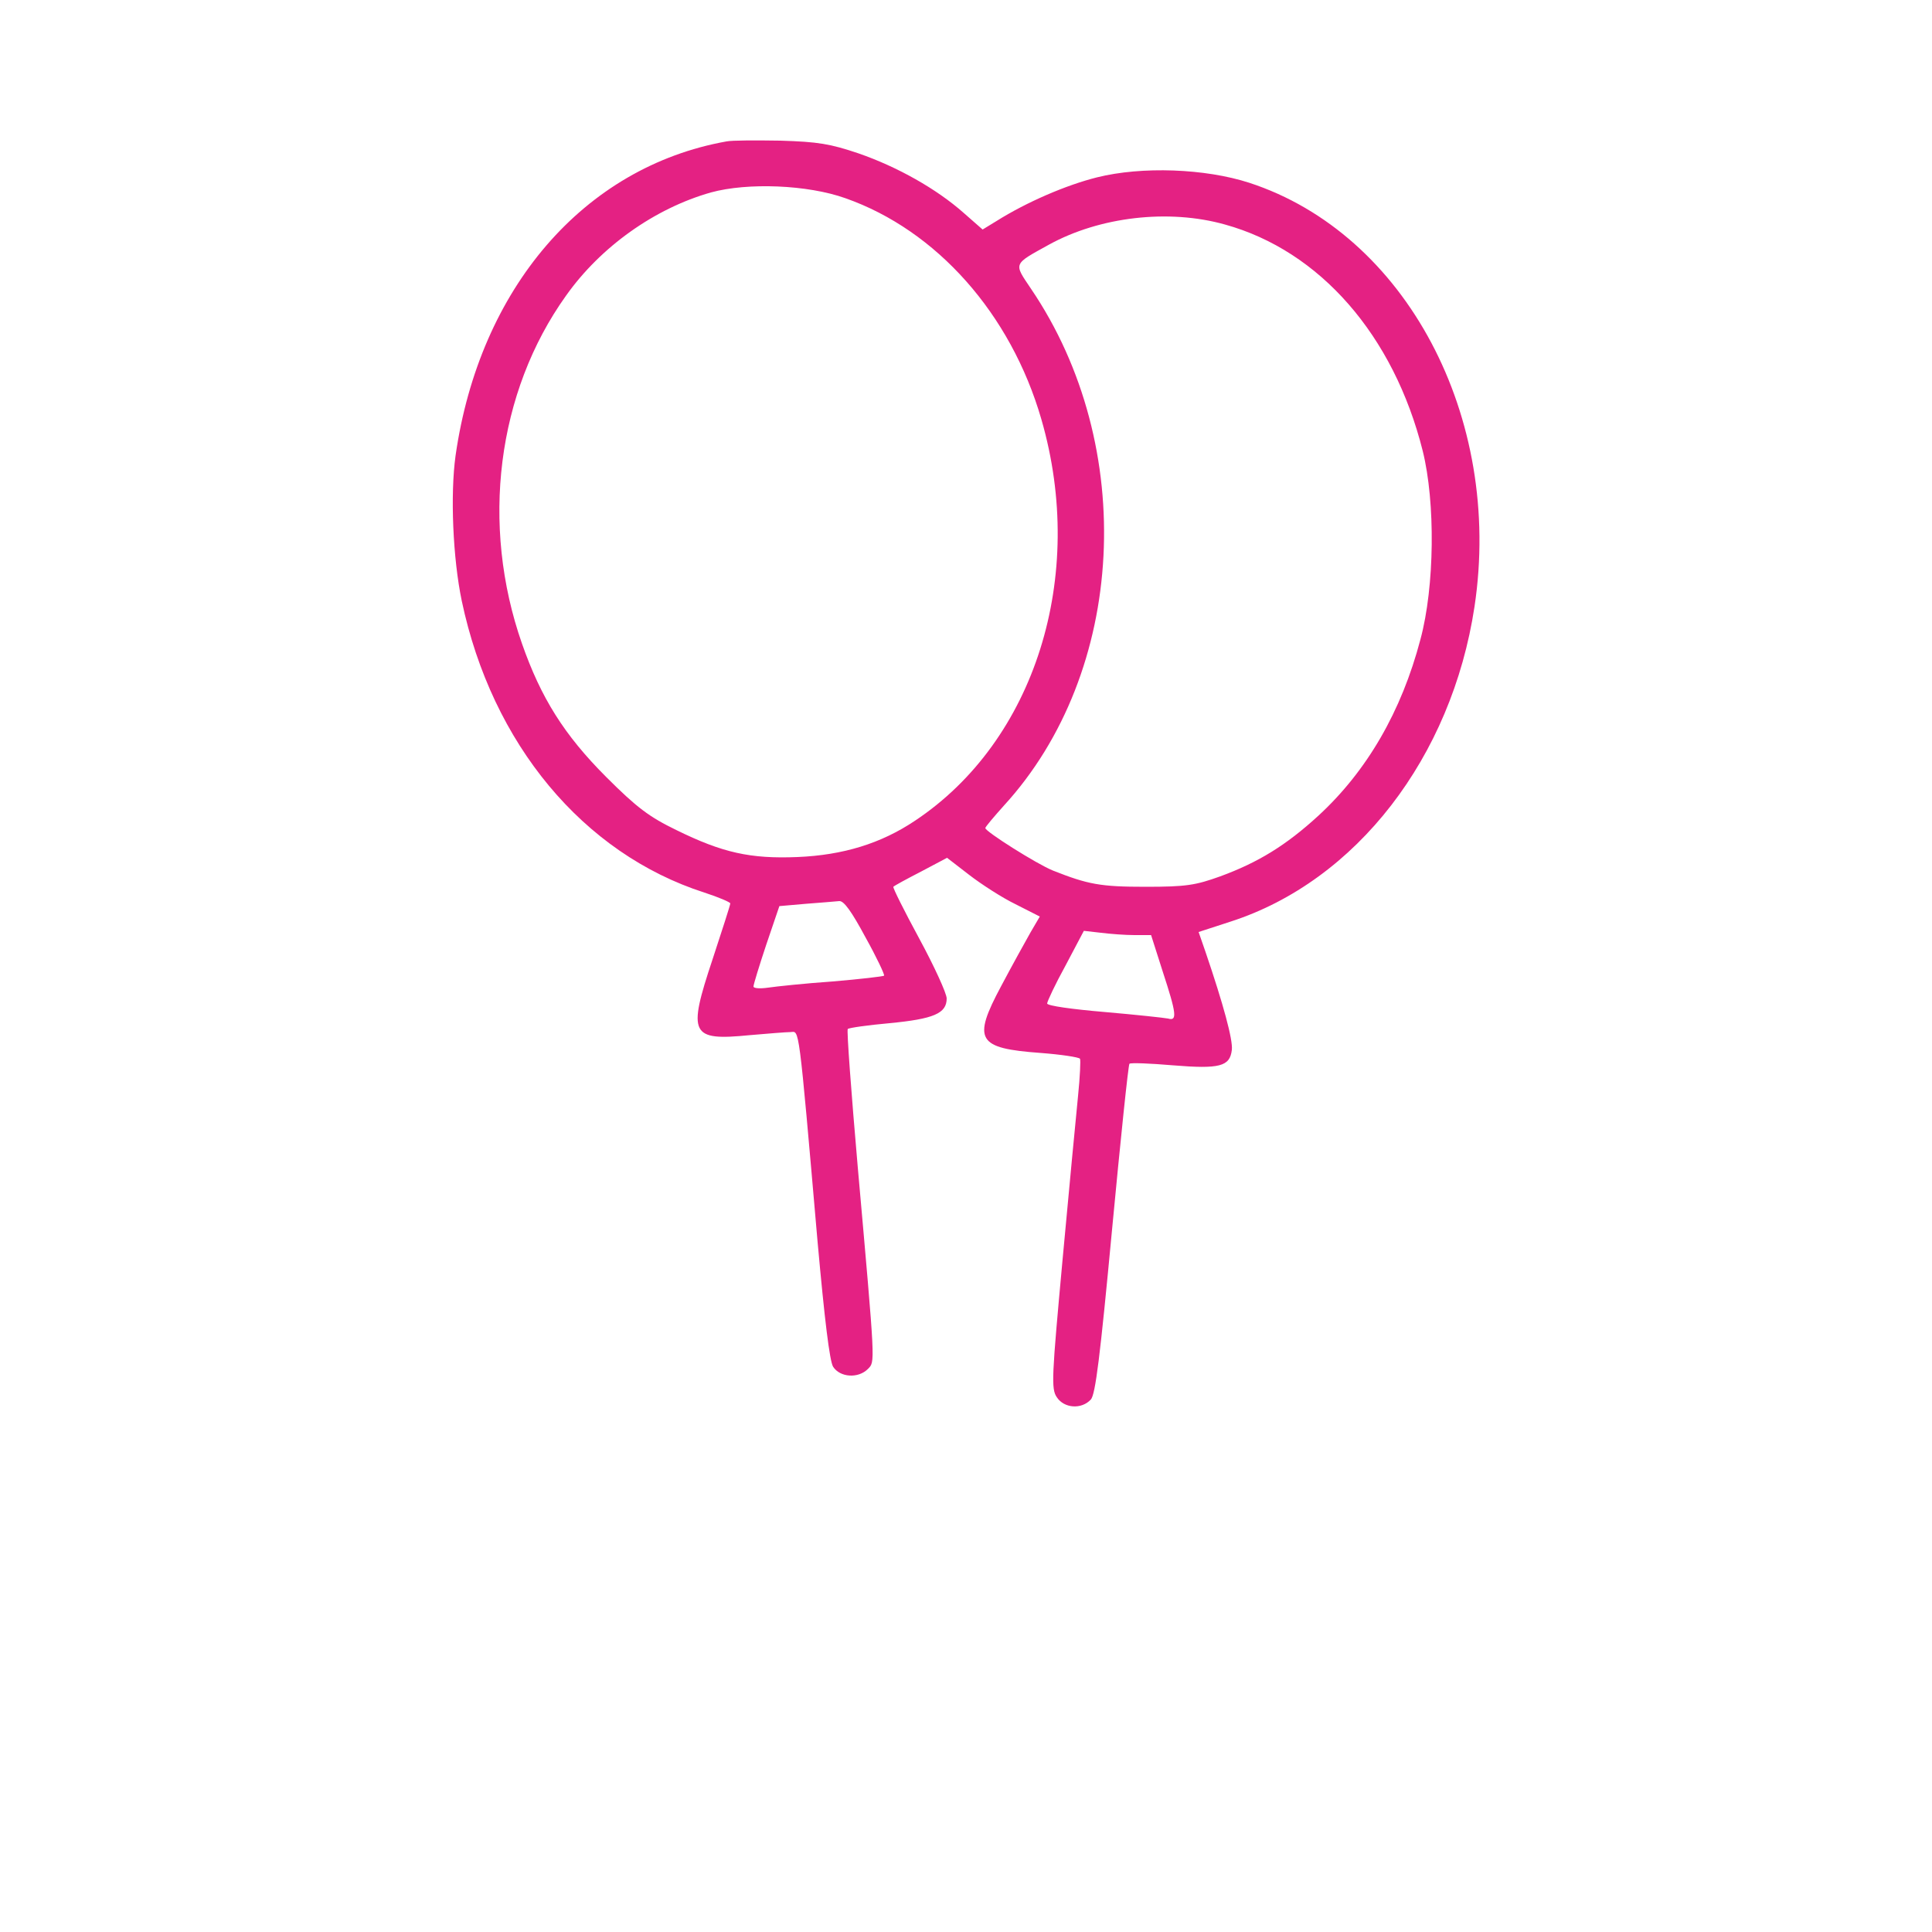
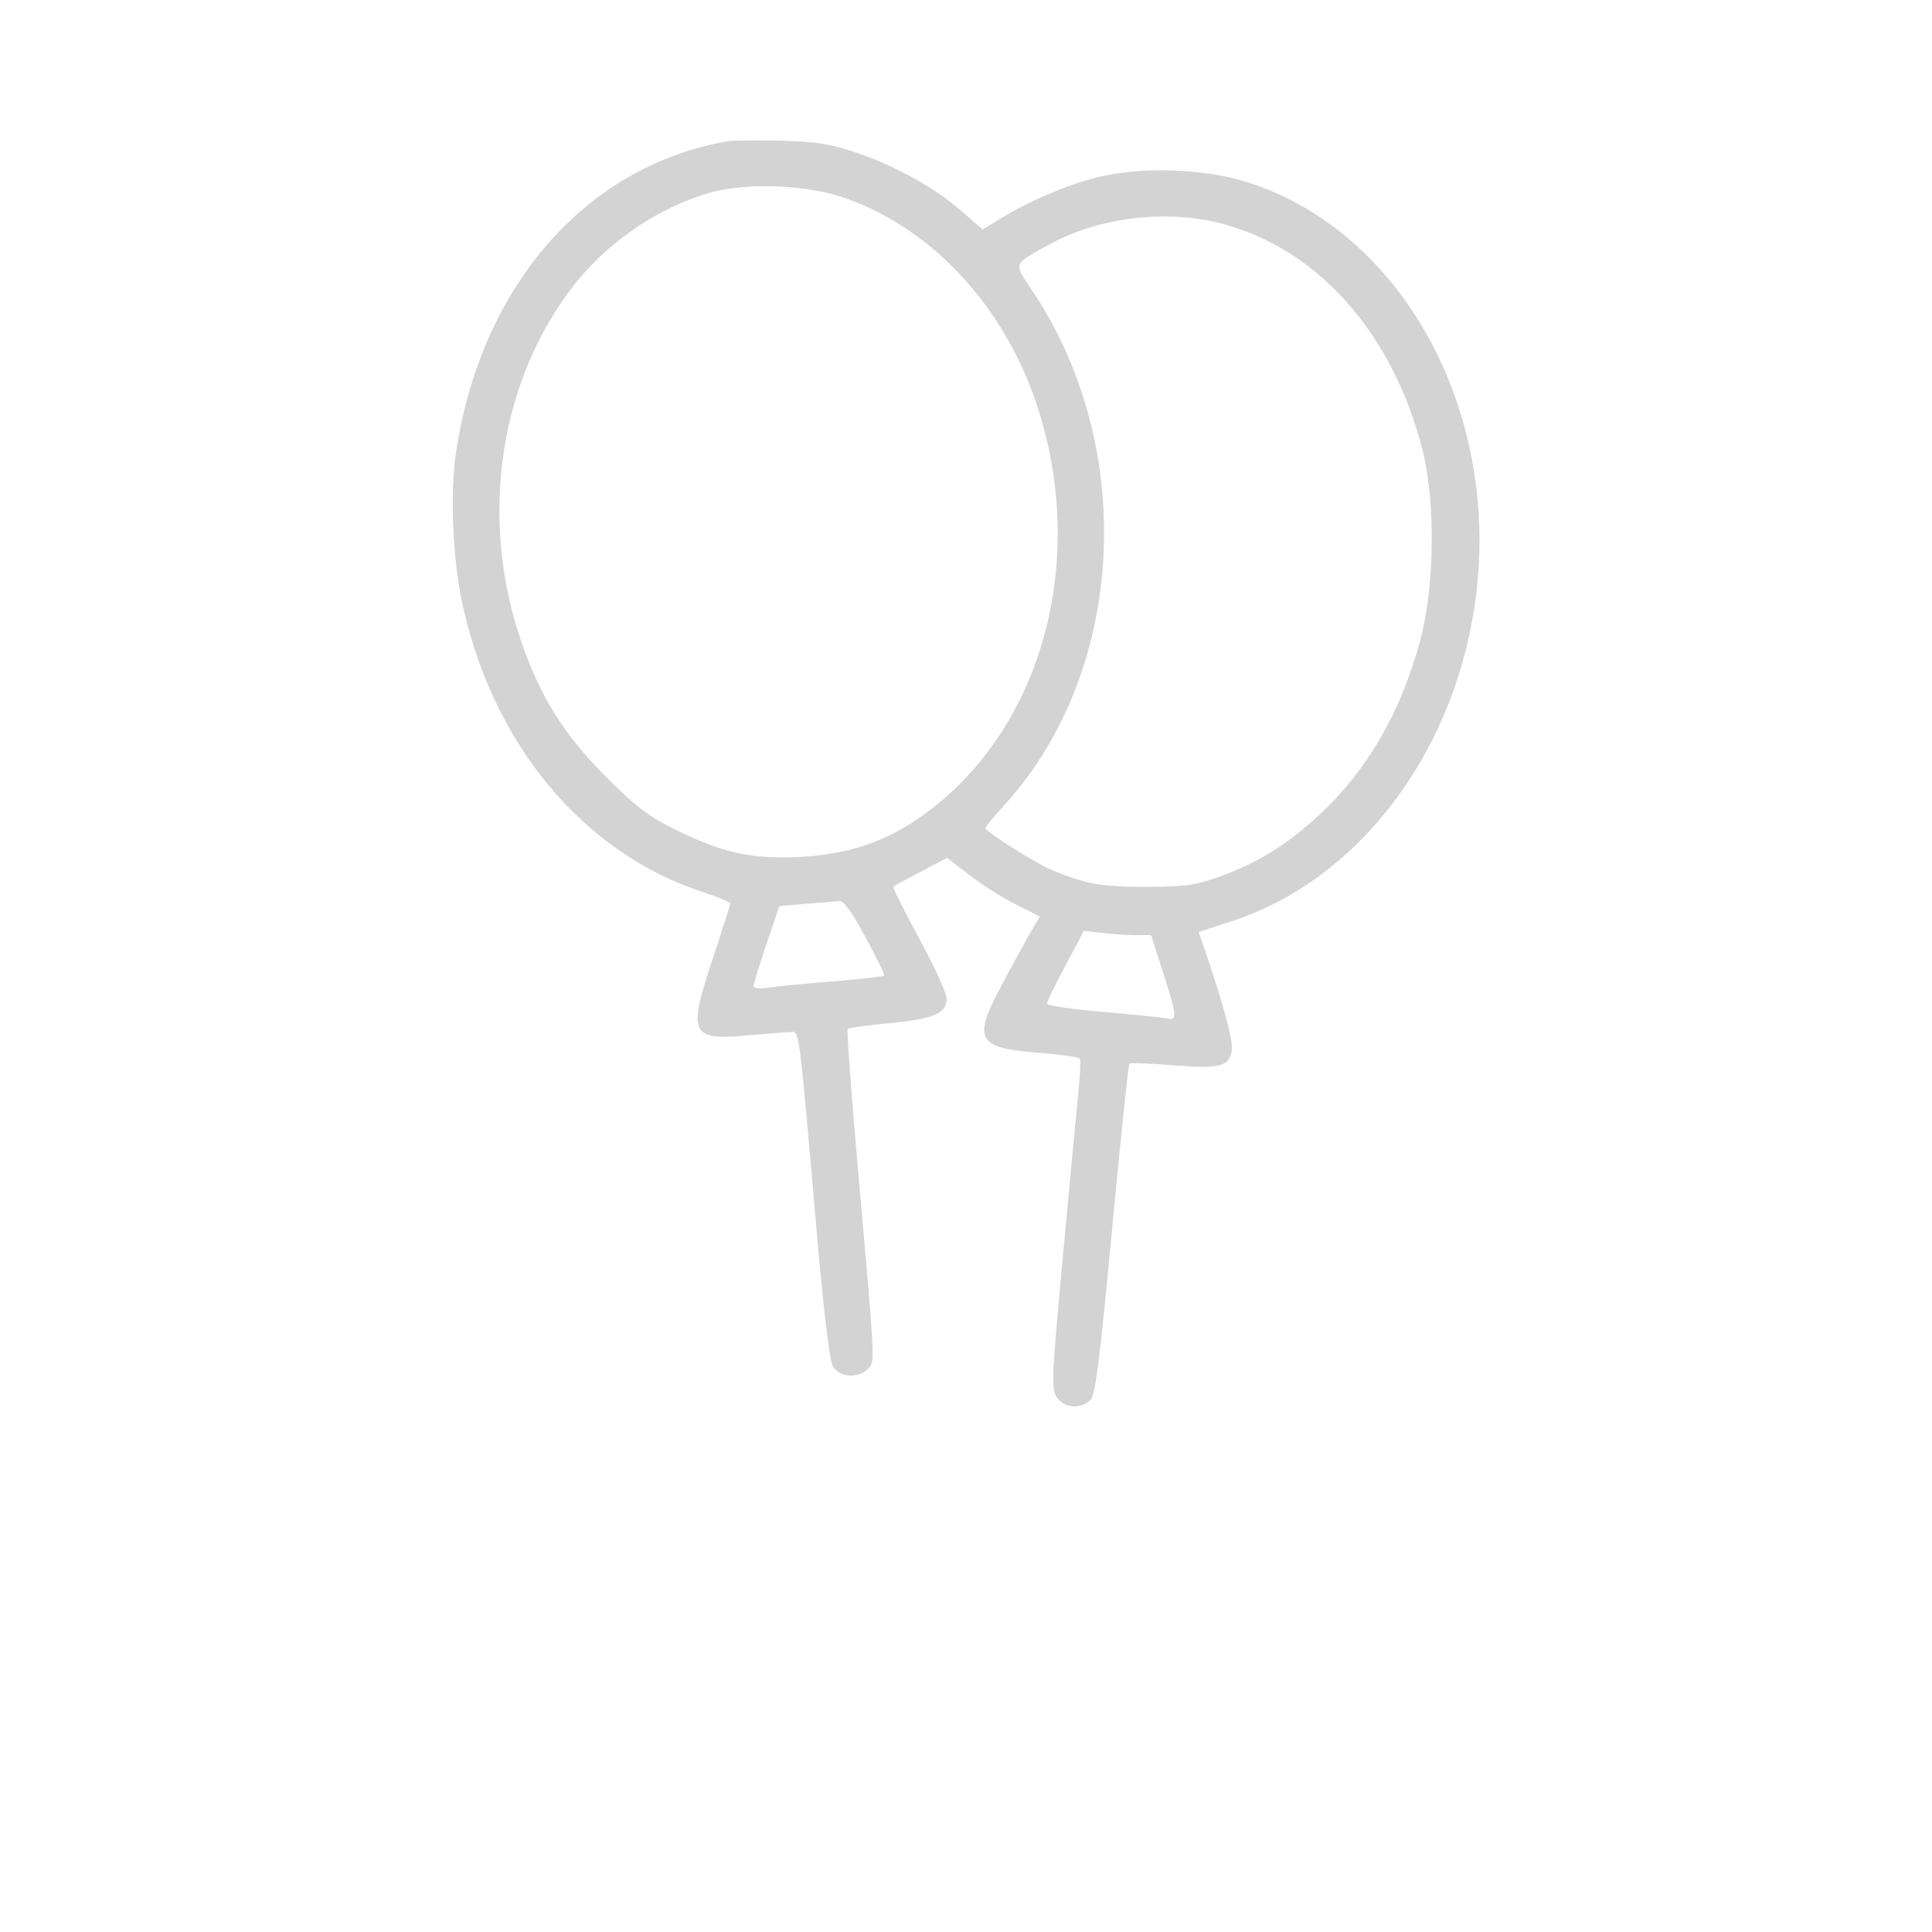
<svg xmlns="http://www.w3.org/2000/svg" version="1.0" width="500pt" height="500pt" viewBox="0 0 500 500" preserveAspectRatio="xMidYMid meet">
-   <g transform="translate(0,500) scale(0.1,-0.1)" fill="#e42183 " stroke="none">
+   <g transform="translate(0,500) scale(0.1,-0.1)" fill="#D3D3D3 " stroke="none">
    <path d="M1880 4634 c-369 -66 -639 -380 -701 -813 -14 -101 -7 -266 16 -376 78 -370 314 -654 628 -755 37 -12 67 -25 67 -28 0 -4 -21 -69 -46 -145 -65 -195 -57 -211 96 -196 47 4 94 8 106 8 23 1 20 31 70 -544 18 -200 31 -307 40 -322 18 -28 65 -31 90 -6 19 20 20 2 -26 521 -17 195 -29 356 -26 359 3 3 52 10 108 15 114 11 148 25 148 64 0 13 -32 83 -71 155 -39 72 -69 132 -67 134 1 2 34 20 71 39 l68 36 57 -44 c31 -24 85 -59 120 -76 l63 -32 -24 -41 c-13 -23 -48 -86 -76 -139 -75 -140 -62 -161 102 -173 53 -4 99 -11 102 -15 2 -3 0 -47 -5 -96 -5 -49 -23 -239 -40 -423 -28 -305 -30 -335 -15 -357 19 -29 64 -32 88 -6 12 13 24 110 55 440 22 233 42 426 45 429 3 3 54 1 112 -4 122 -10 148 -3 153 40 3 26 -22 118 -68 253 l-18 52 83 27 c325 105 572 425 631 815 74 491 -178 965 -583 1097 -114 37 -278 43 -394 14 -80 -20 -182 -64 -260 -113 l-36 -22 -49 43 c-70 62 -171 119 -272 154 -74 25 -105 30 -202 33 -63 1 -126 1 -140 -2z m308 -147 c236 -83 428 -299 507 -572 118 -407 -17 -833 -327 -1039 -88 -59 -186 -89 -304 -94 -122 -5 -194 11 -314 70 -70 34 -102 58 -181 137 -109 109 -169 205 -218 345 -108 308 -65 651 114 901 90 127 230 226 375 267 95 26 250 20 348 -15z m982 -68 c246 -68 437 -287 512 -586 33 -133 31 -351 -6 -488 -49 -186 -138 -340 -264 -456 -84 -77 -156 -121 -254 -157 -64 -23 -88 -27 -193 -27 -117 0 -149 6 -240 42 -42 17 -175 101 -175 110 0 3 22 29 48 58 317 346 347 930 70 1338 -45 67 -47 62 47 114 131 72 309 93 455 52z m-930 -1845 c29 -52 50 -97 48 -99 -2 -2 -62 -9 -133 -15 -72 -5 -147 -13 -167 -16 -21 -3 -38 -2 -38 3 0 5 15 54 33 108 l34 100 69 6 c38 3 77 6 86 7 12 1 32 -27 68 -94z m696 6 l43 0 30 -94 c36 -110 38 -129 14 -122 -10 2 -84 10 -165 17 -82 7 -148 16 -148 22 0 5 21 50 48 99 l47 89 44 -5 c24 -3 63 -6 87 -6z" />
  </g>
</svg>
